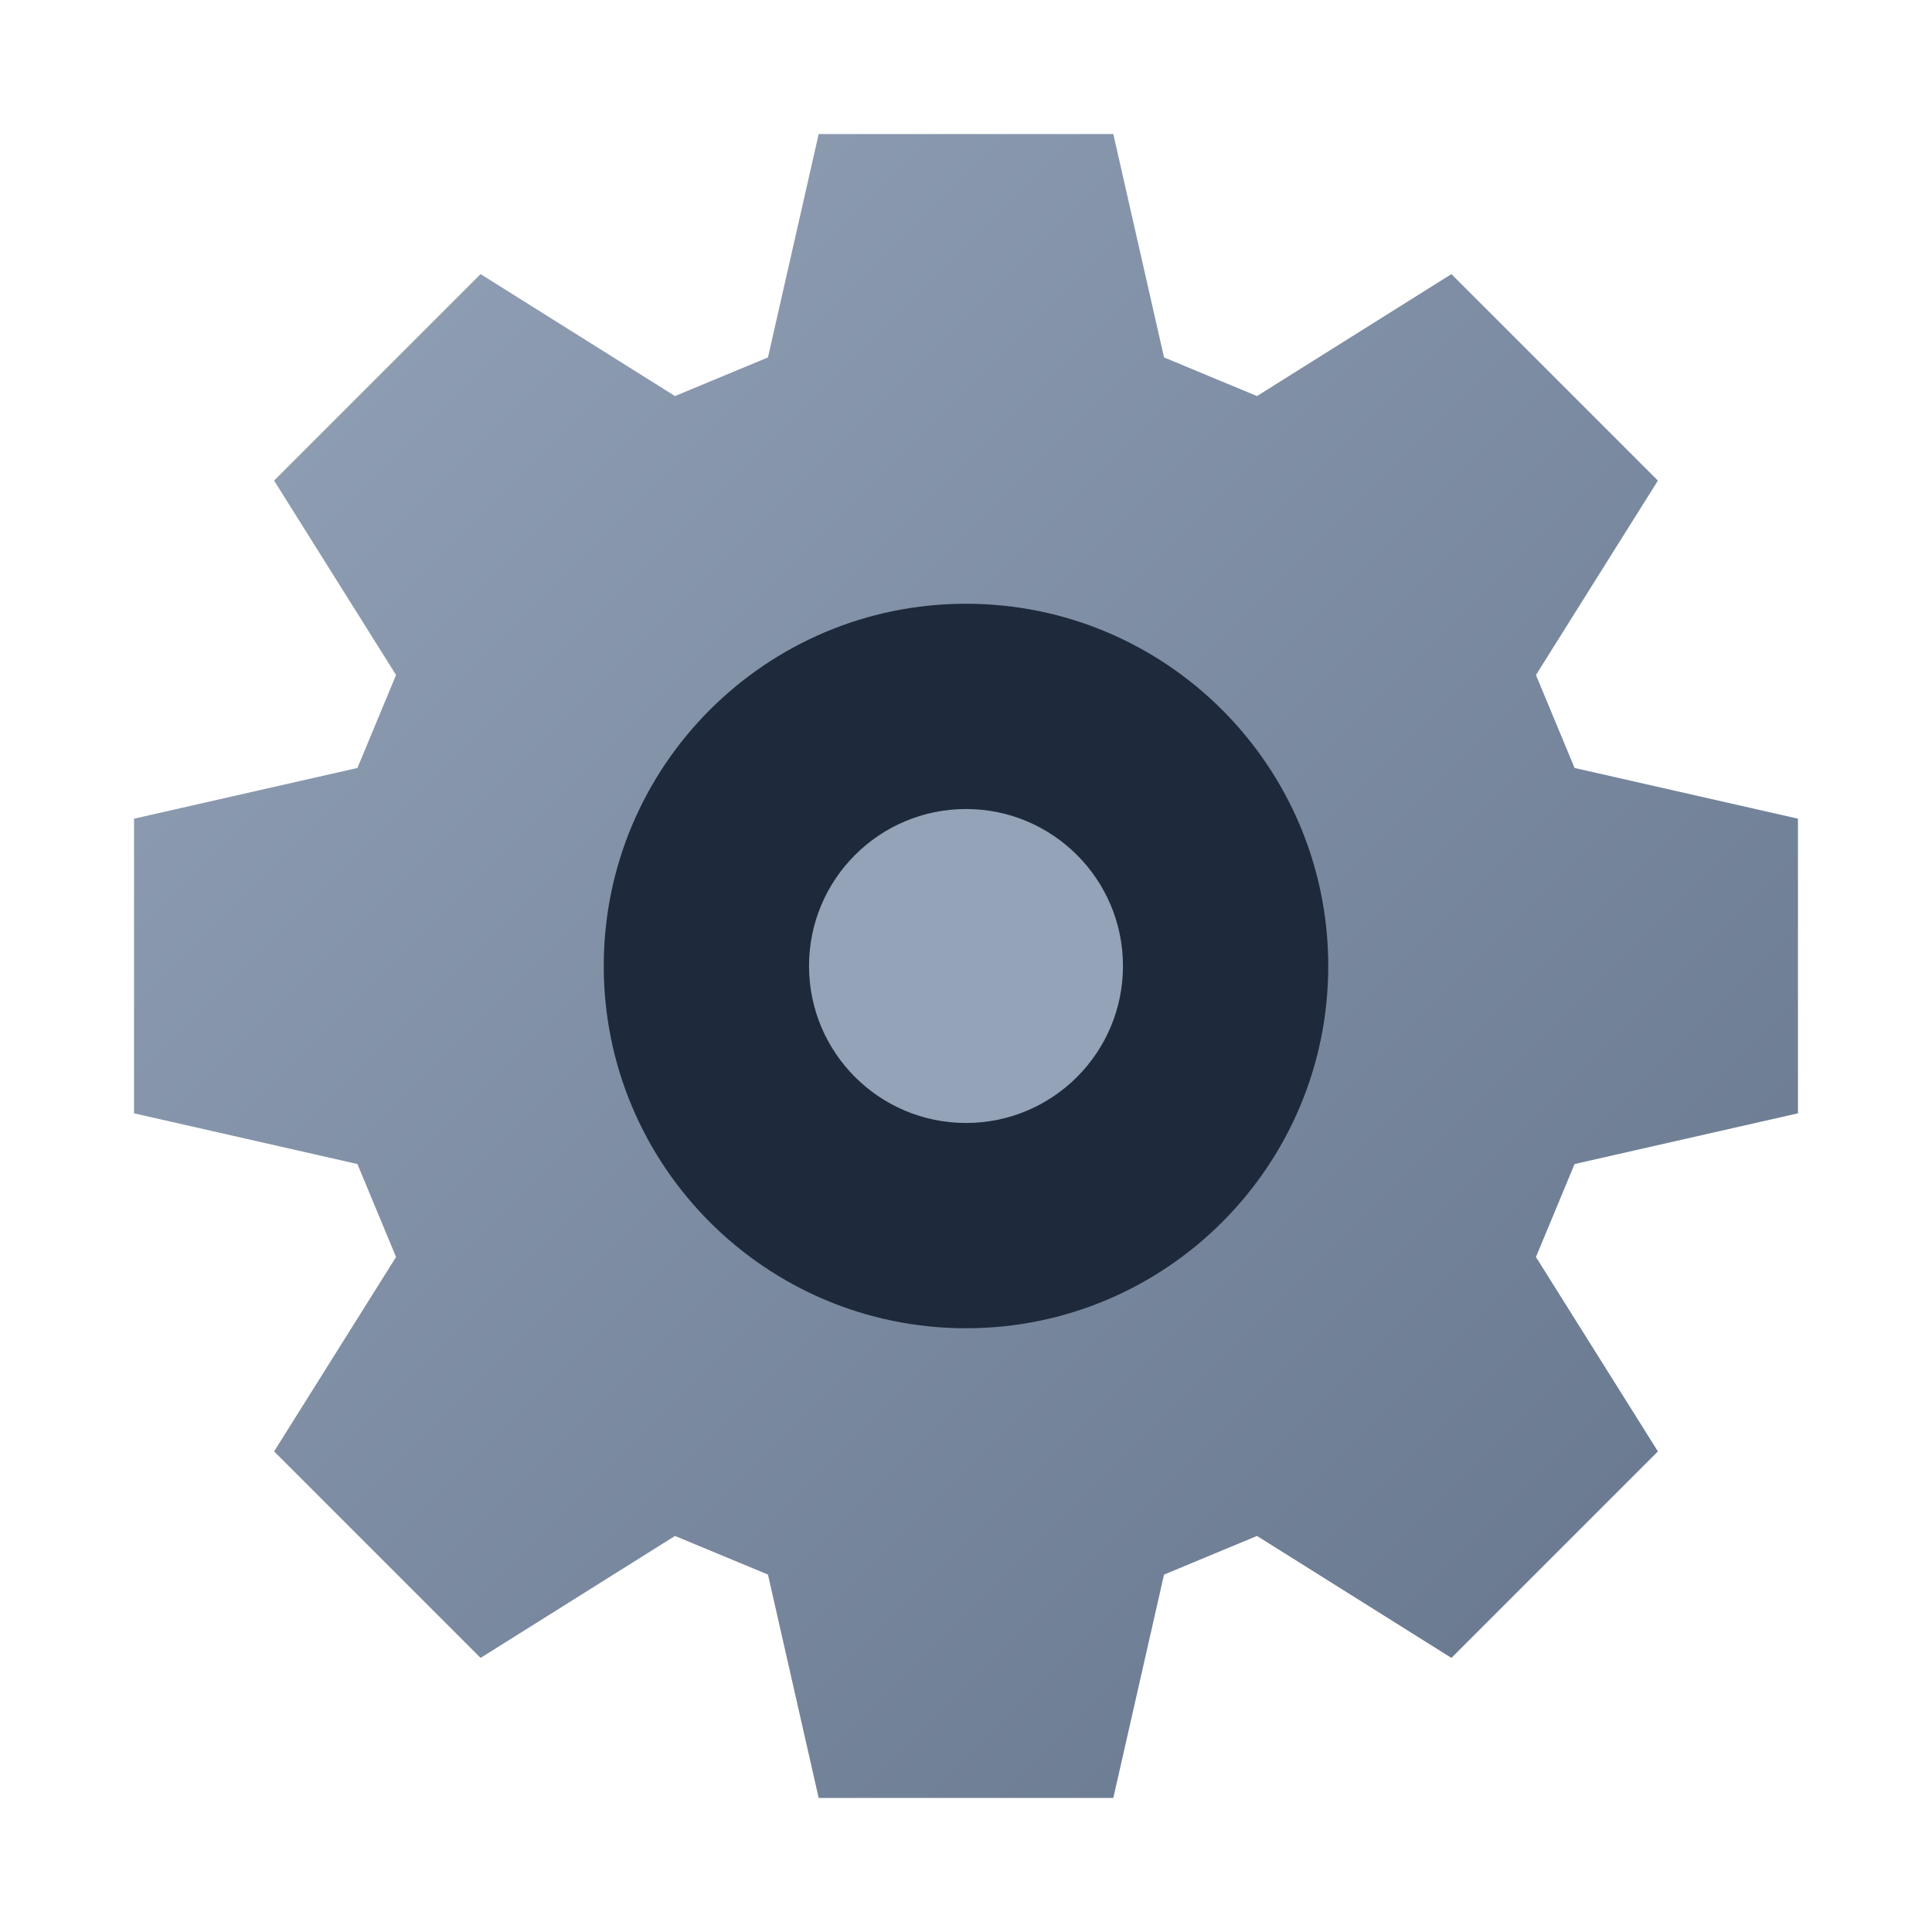
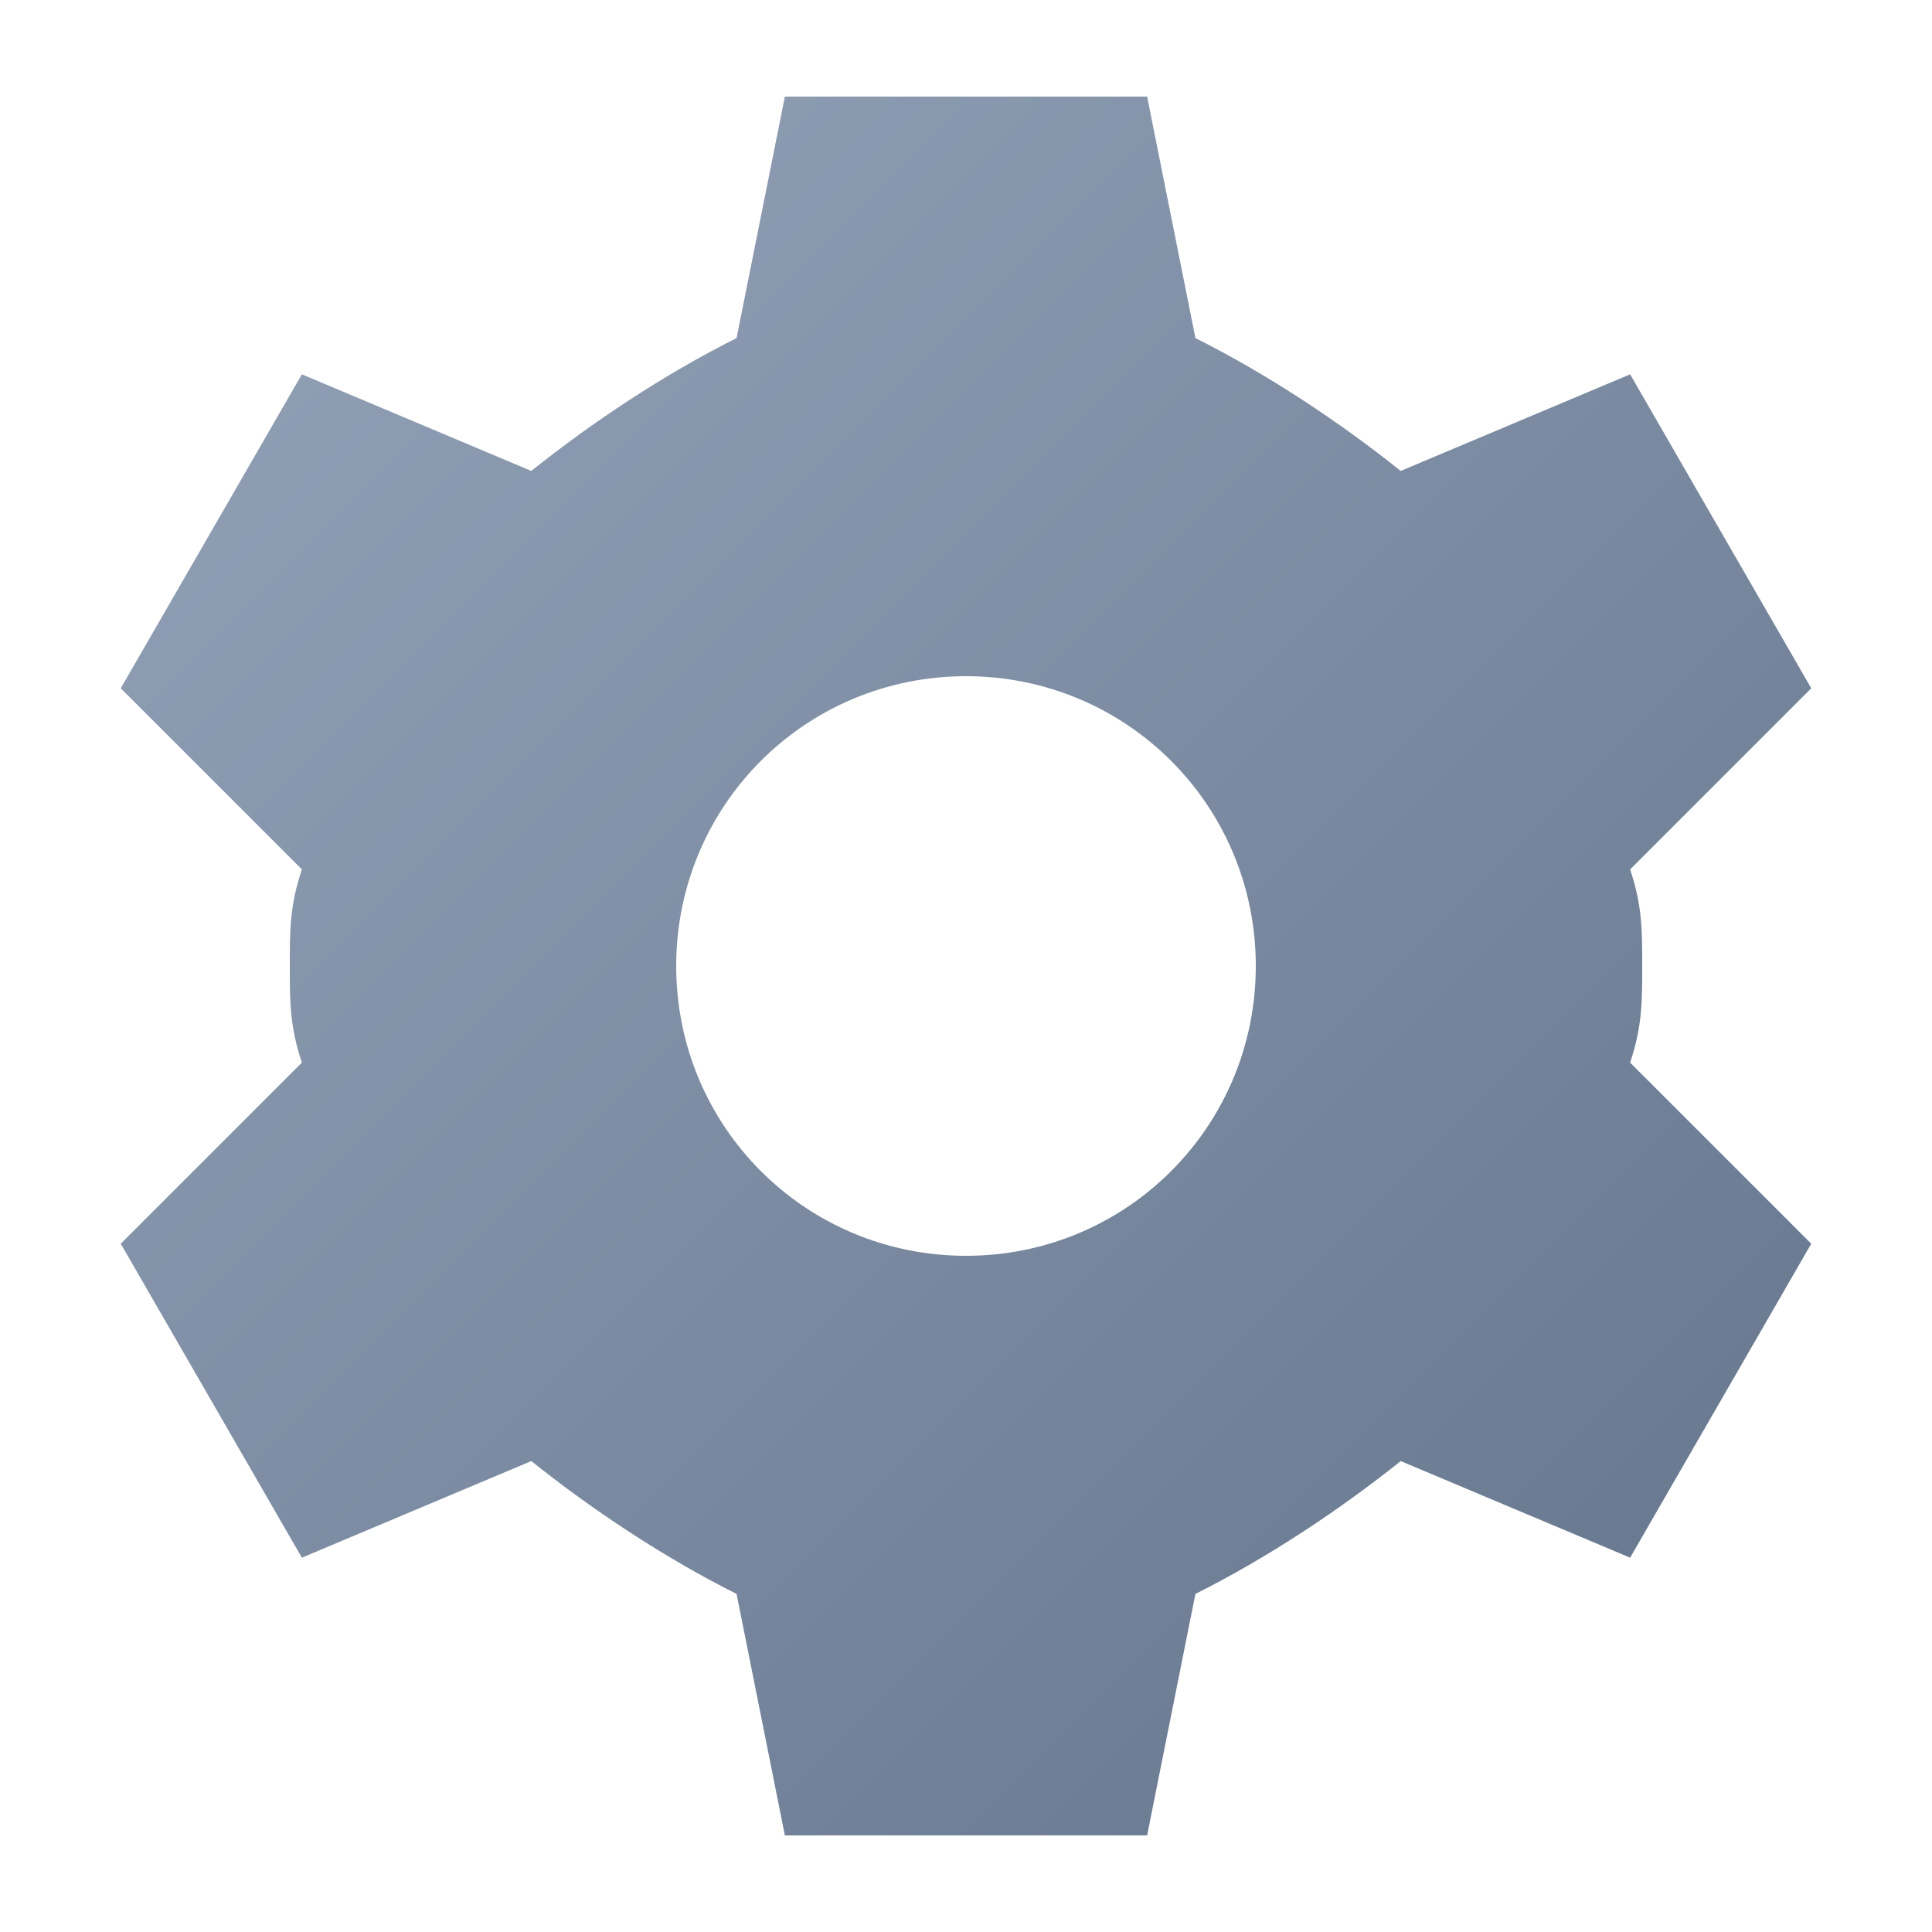
<svg xmlns="http://www.w3.org/2000/svg" width="16" height="16" viewBox="0 0 16 16" fill="none">
-   <path d="M6.36 2.96L6.78 1.11L9.22 1.11L9.64 2.96L10.41 3.28L12.02 2.27L13.73 3.98L12.72 5.59L13.04 6.36L14.89 6.78L14.89 9.22L13.04 9.64L12.72 10.41L13.73 12.02L12.02 13.73L10.41 12.72L9.64 13.04L9.22 14.89L6.78 14.89L6.36 13.04L5.59 12.72L3.98 13.73L2.27 12.02L3.28 10.41L2.96 9.64L1.11 9.22L1.11 6.78L2.96 6.36L3.28 5.59L2.27 3.98L3.98 2.27L5.59 3.28Z" fill="url(#setGrad)" />
-   <circle cx="8" cy="8" r="3" fill="#1e293b" />
-   <circle cx="8" cy="8" r="1.3" fill="#94a3b8" />
+   <path fill-rule="evenodd" clip-rule="evenodd" d="M6.5 0.8H9.5L9.9 2.8C10.5 3.1 11.1 3.5 11.6 3.9L13.5 3.1L15.0 5.7L13.5 7.2C13.6 7.5 13.6 7.7 13.6 8C13.6 8.3 13.6 8.5 13.5 8.8L15.0 10.3L13.5 12.9L11.6 12.1C11.1 12.5 10.5 12.9 9.9 13.2L9.5 15.2H6.5L6.1 13.2C5.5 12.9 4.9 12.5 4.4 12.1L2.5 12.9L1.0 10.3L2.5 8.8C2.4 8.5 2.4 8.3 2.4 8C2.4 7.7 2.4 7.5 2.5 7.2L1.0 5.7L2.5 3.1L4.4 3.9C4.9 3.5 5.5 3.1 6.1 2.8L6.5 0.8ZM8 5.6C6.67 5.6 5.6 6.67 5.6 8C5.6 9.33 6.67 10.4 8 10.4C9.33 10.4 10.4 9.33 10.4 8C10.4 6.67 9.33 5.6 8 5.6Z" fill="url(#setGrad)" />
  <defs>
    <linearGradient id="setGrad" x1="1" y1="1" x2="15" y2="15" gradientUnits="userSpaceOnUse">
      <stop stop-color="#94a3b8" />
      <stop offset="1" stop-color="#64748b" />
    </linearGradient>
  </defs>
</svg>
